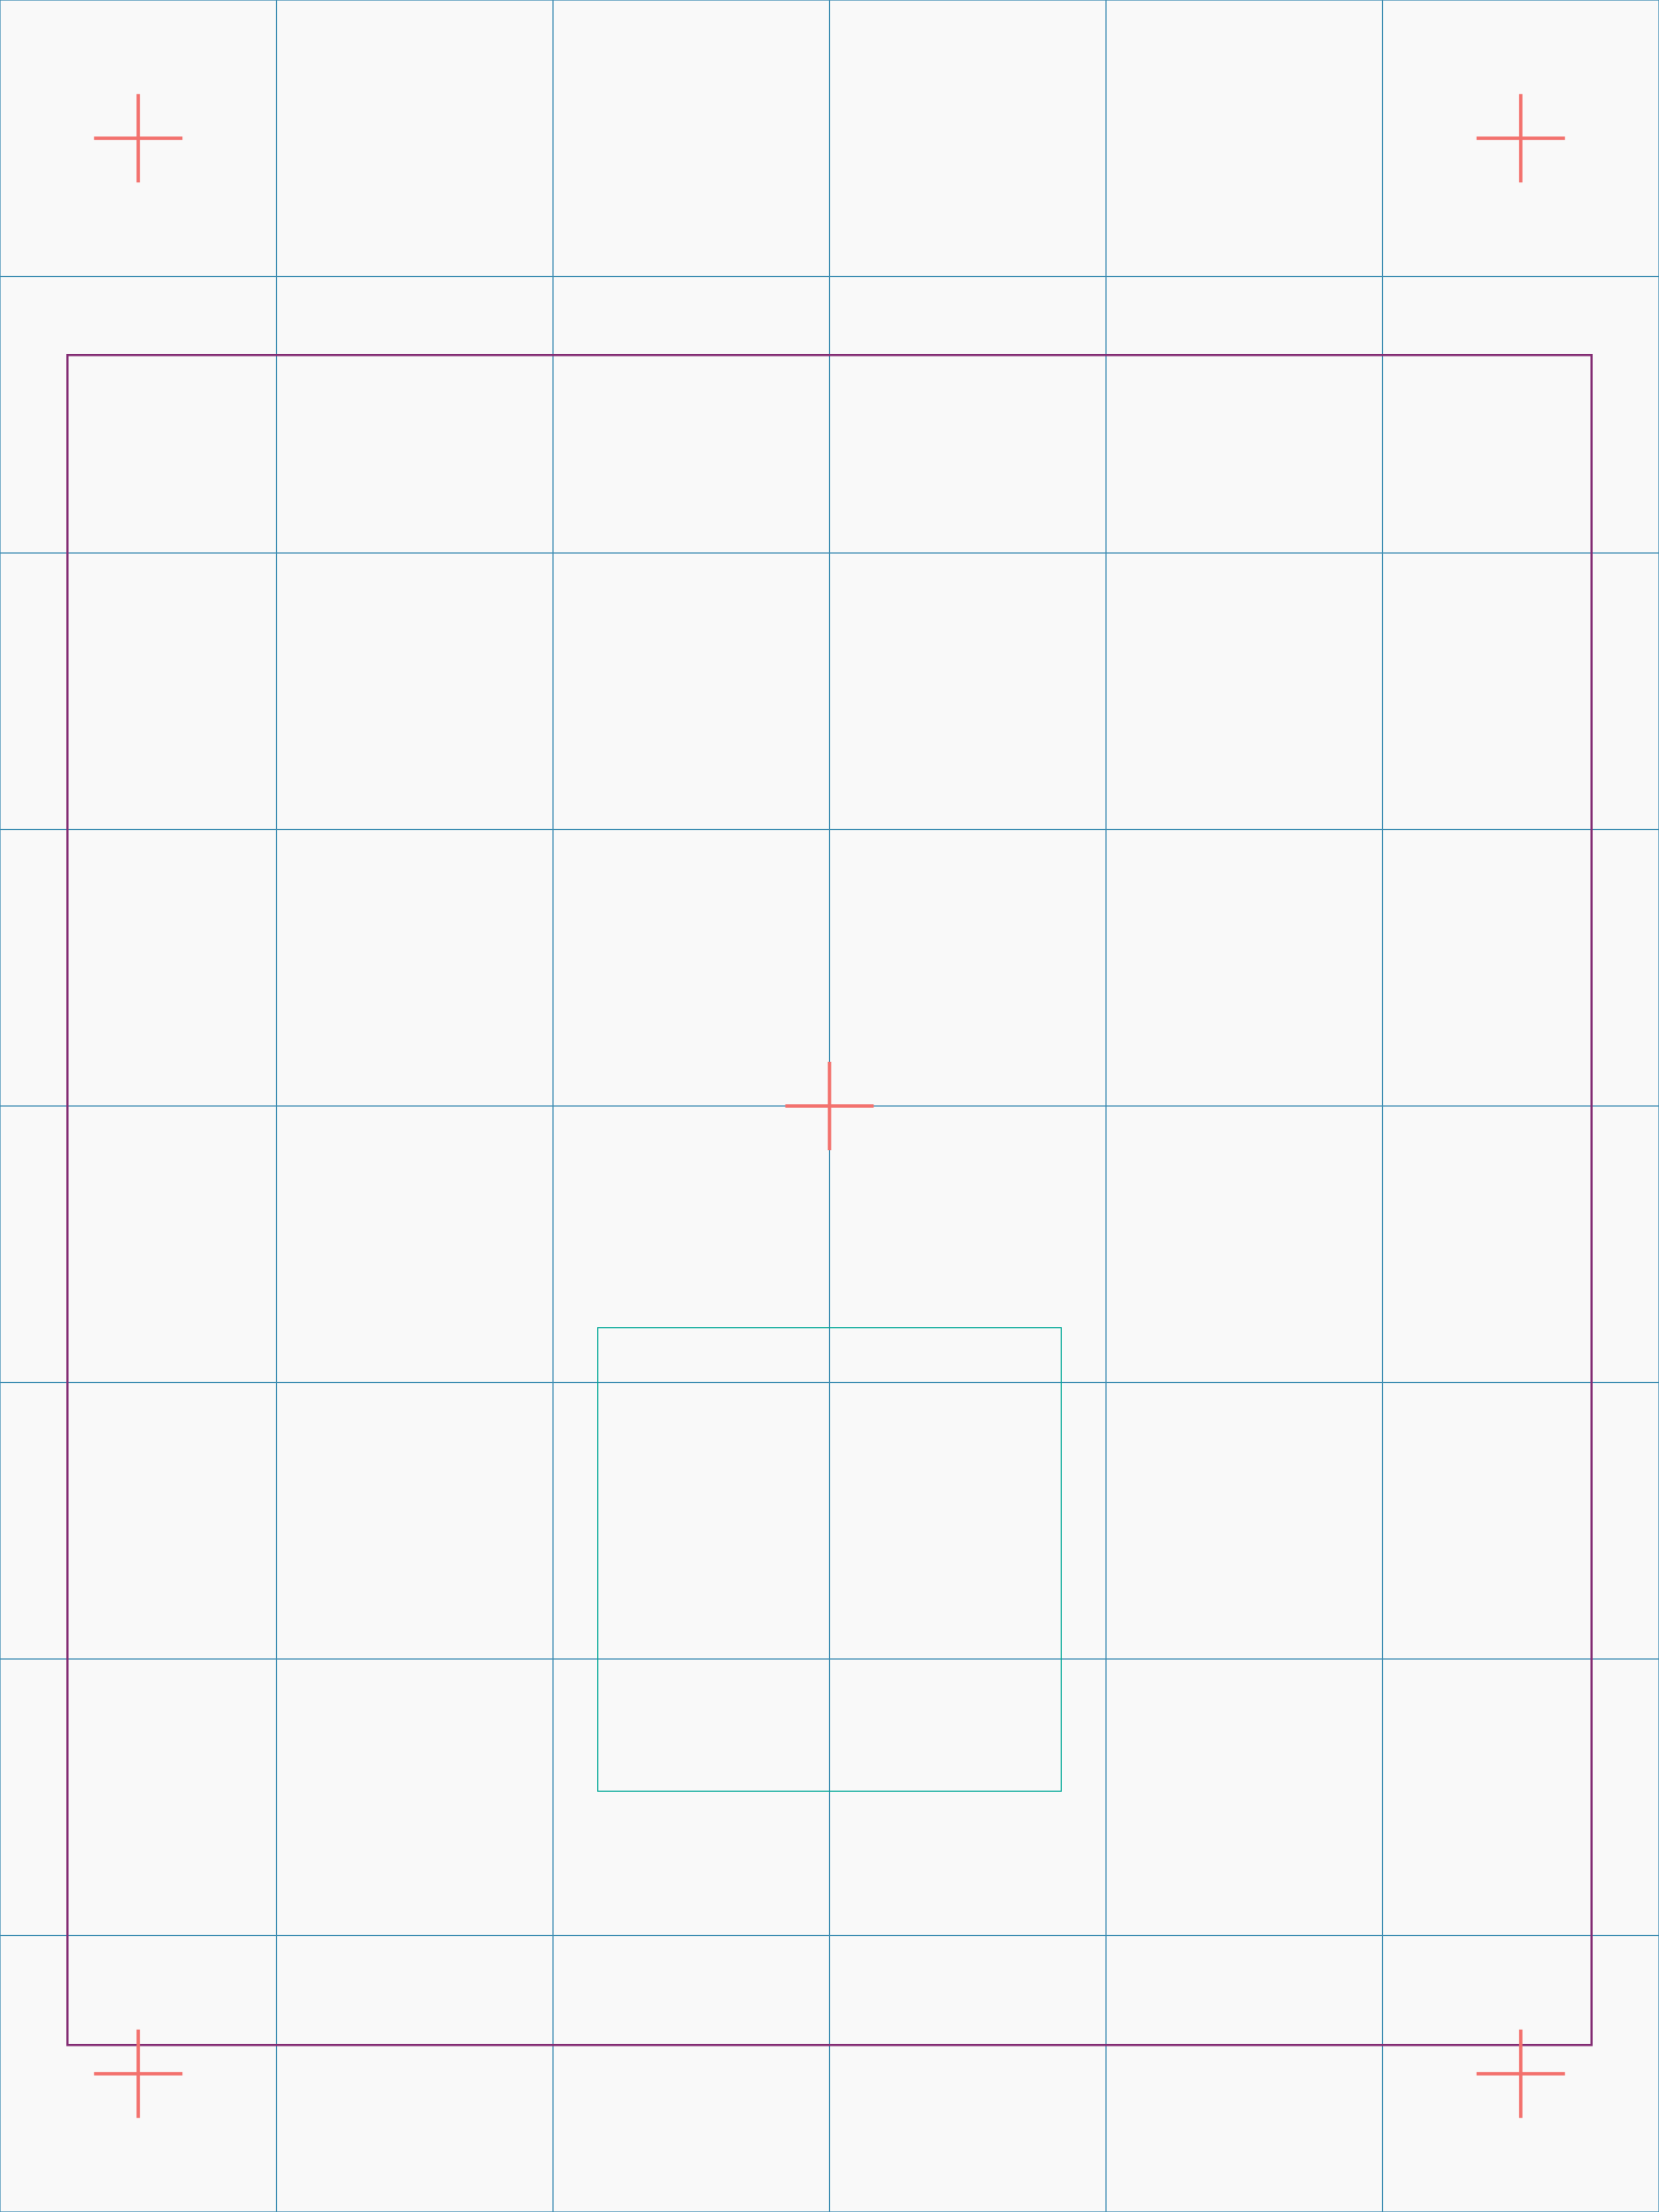
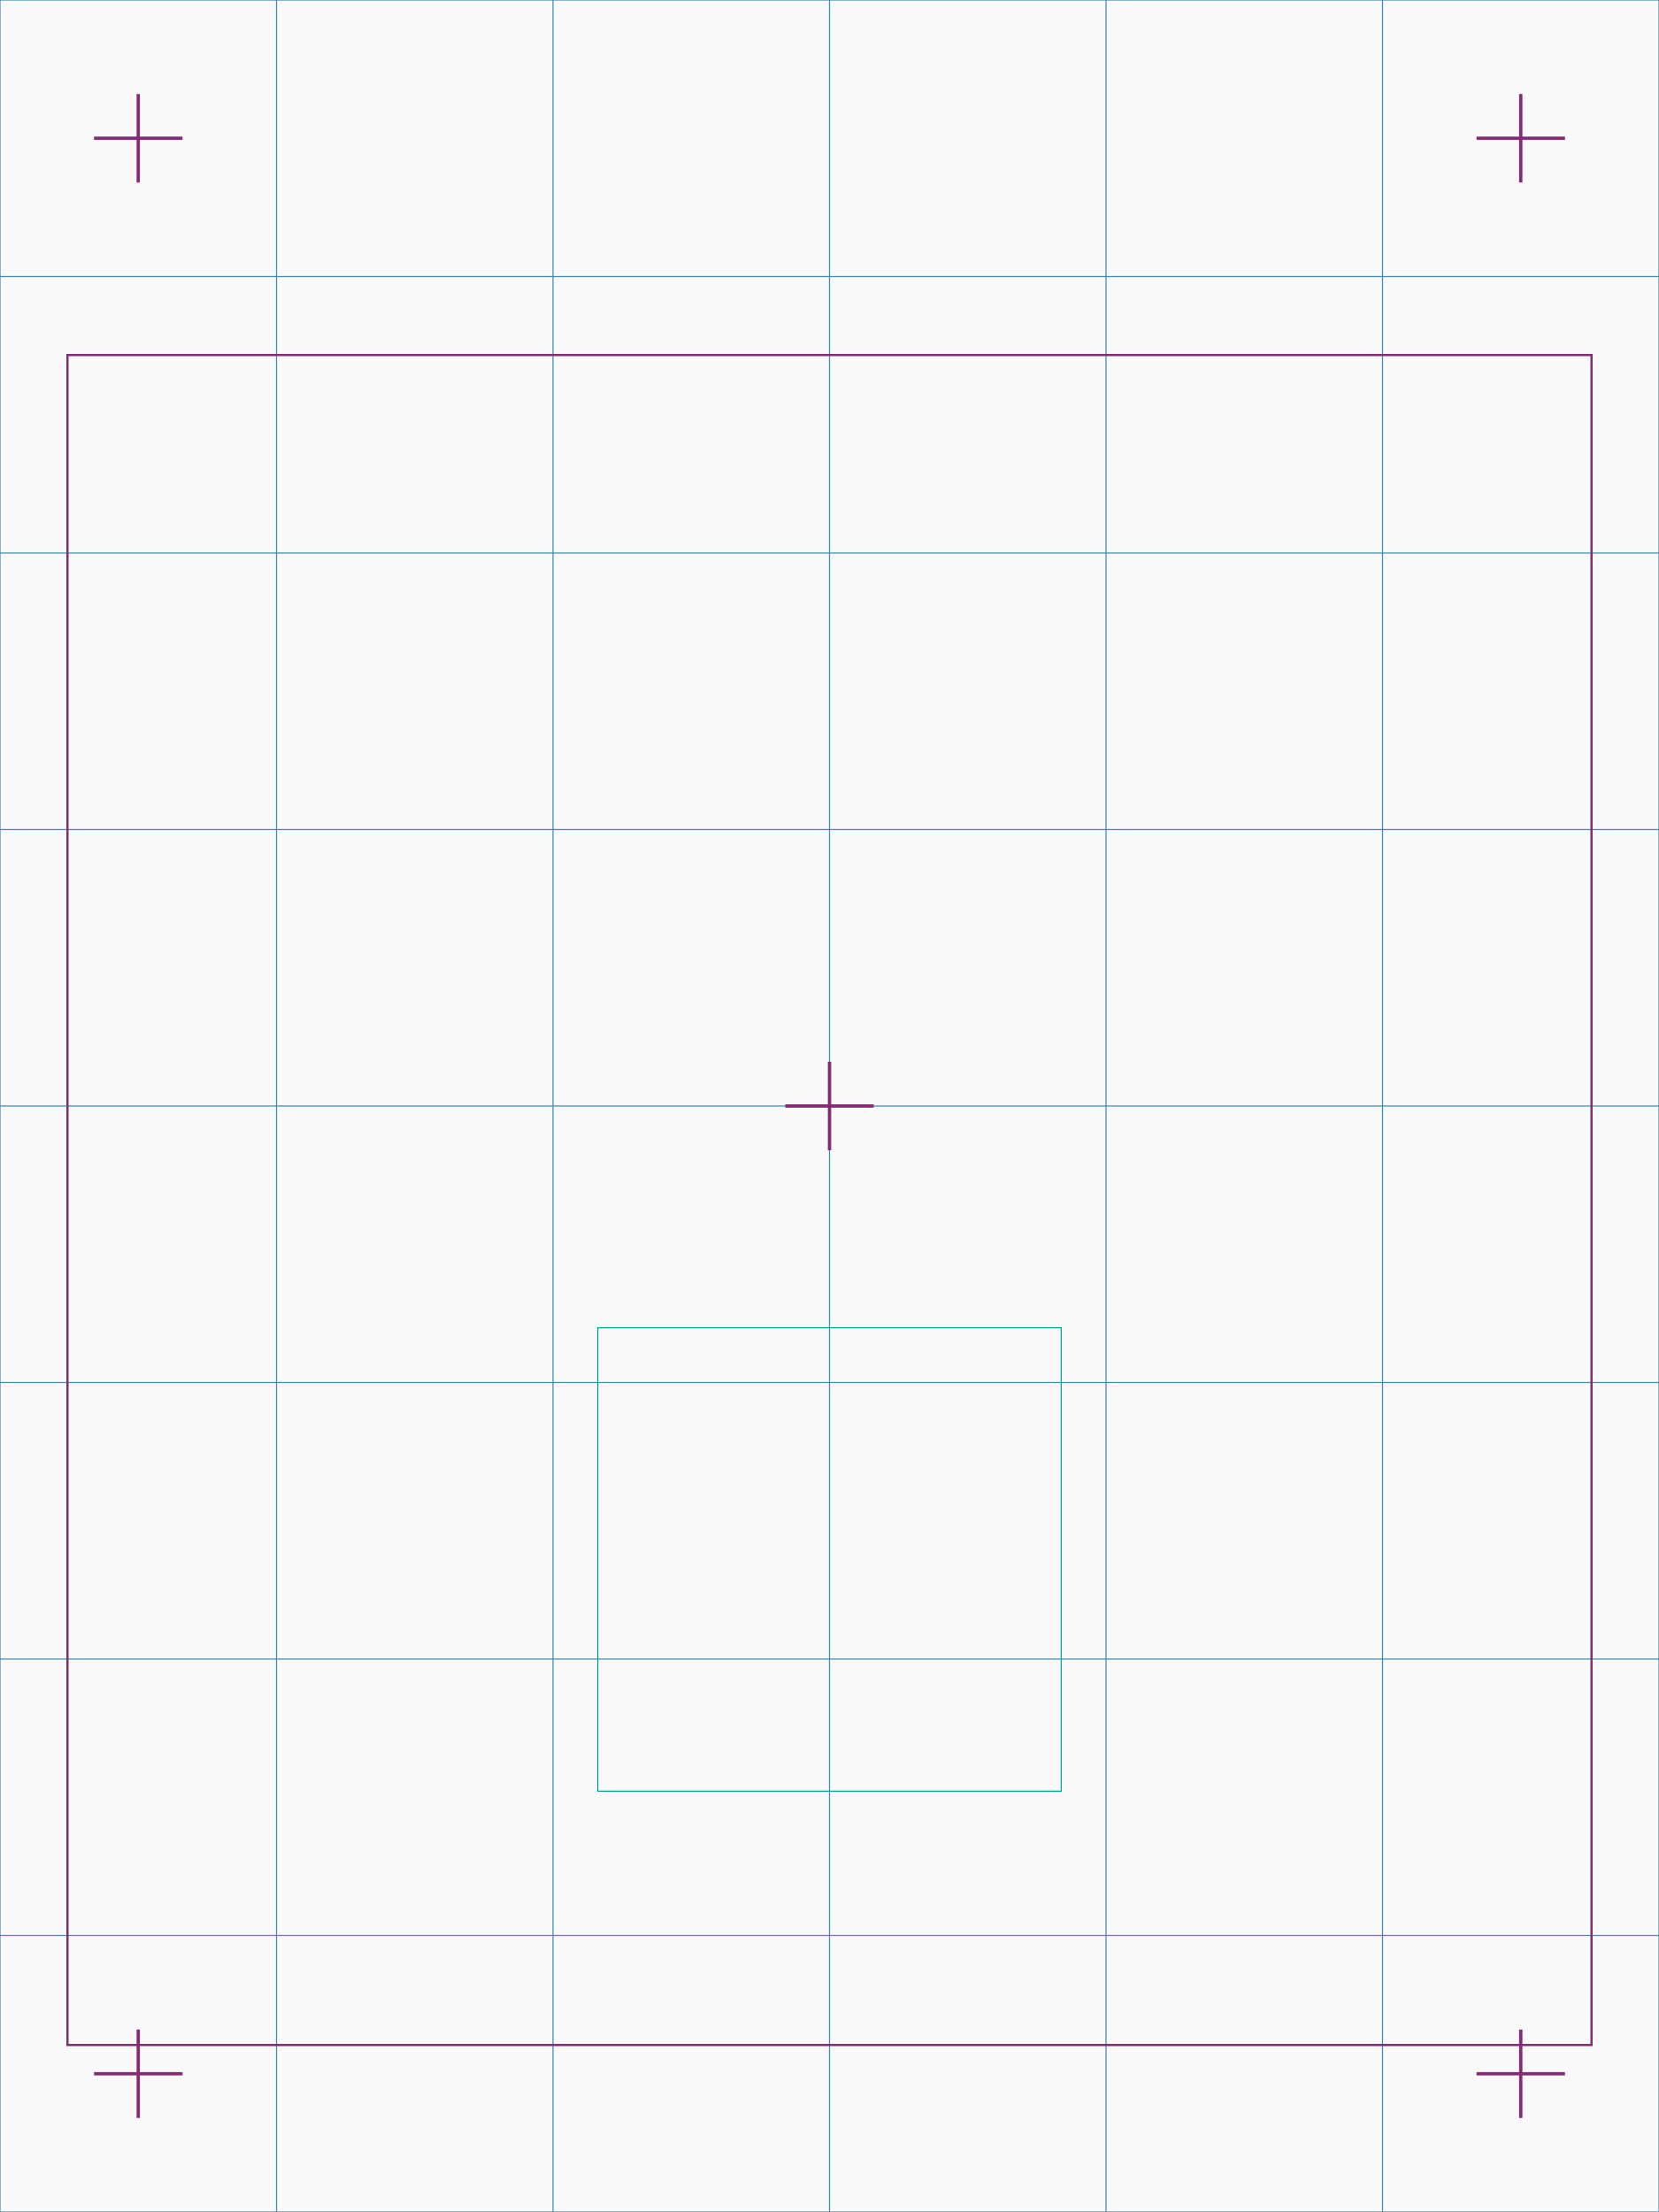
<svg xmlns="http://www.w3.org/2000/svg" viewBox="0 0 300 400" width="300" height="400">
  <rect id="shade" x="0" y="0" width="300" height="400" fill="#FFFFFF" fill-opacity="0.588" />
  <g id="grid" stroke="#3D8DB2" stroke-width="0.2">
    <line x1="0" y1="0" x2="0" y2="400" />
    <line x1="50" y1="0" x2="50" y2="400" />
    <line x1="100" y1="0" x2="100" y2="400" />
    <line x1="150" y1="0" x2="150" y2="400" />
    <line x1="200" y1="0" x2="200" y2="400" />
    <line x1="250" y1="0" x2="250" y2="400" />
    <line x1="300" y1="0" x2="300" y2="400" />
    <line x1="0" y1="0" x2="300" y2="0" />
    <line x1="0" y1="50" x2="300" y2="50" />
    <line x1="0" y1="100" x2="300" y2="100" />
    <line x1="0" y1="150" x2="300" y2="150" />
    <line x1="0" y1="200" x2="300" y2="200" />
    <line x1="0" y1="250" x2="300" y2="250" />
    <line x1="0" y1="300" x2="300" y2="300" />
    <line x1="0" y1="350" x2="300" y2="350" />
    <line x1="0" y1="400" x2="300" y2="400" />
  </g>
  <rect id="field" x="12.2" y="64.2" width="275.6" height="305.6" fill="none" stroke="#832C73" stroke-width="0.4" />
  <rect id="start-box" x="108.1" y="240.1" width="83.8" height="83.8" fill="none" stroke="#00A796" stroke-width="0.2" />
-   <g id="crosses" stroke="#F3716D" stroke-width="0.6">
+   <g id="crosses" stroke="#832C73" stroke-width="0.6">
    <line x1="17" y1="25" x2="33" y2="25" />
    <line x1="25" y1="17" x2="25" y2="33" />
    <line x1="267" y1="25" x2="283" y2="25" />
    <line x1="275" y1="17" x2="275" y2="33" />
    <line x1="17" y1="375" x2="33" y2="375" />
    <line x1="25" y1="367" x2="25" y2="383" />
    <line x1="267" y1="375" x2="283" y2="375" />
    <line x1="275" y1="367" x2="275" y2="383" />
    <line x1="142" y1="200" x2="158" y2="200" />
    <line x1="150" y1="192" x2="150" y2="208" />
  </g>
</svg>
